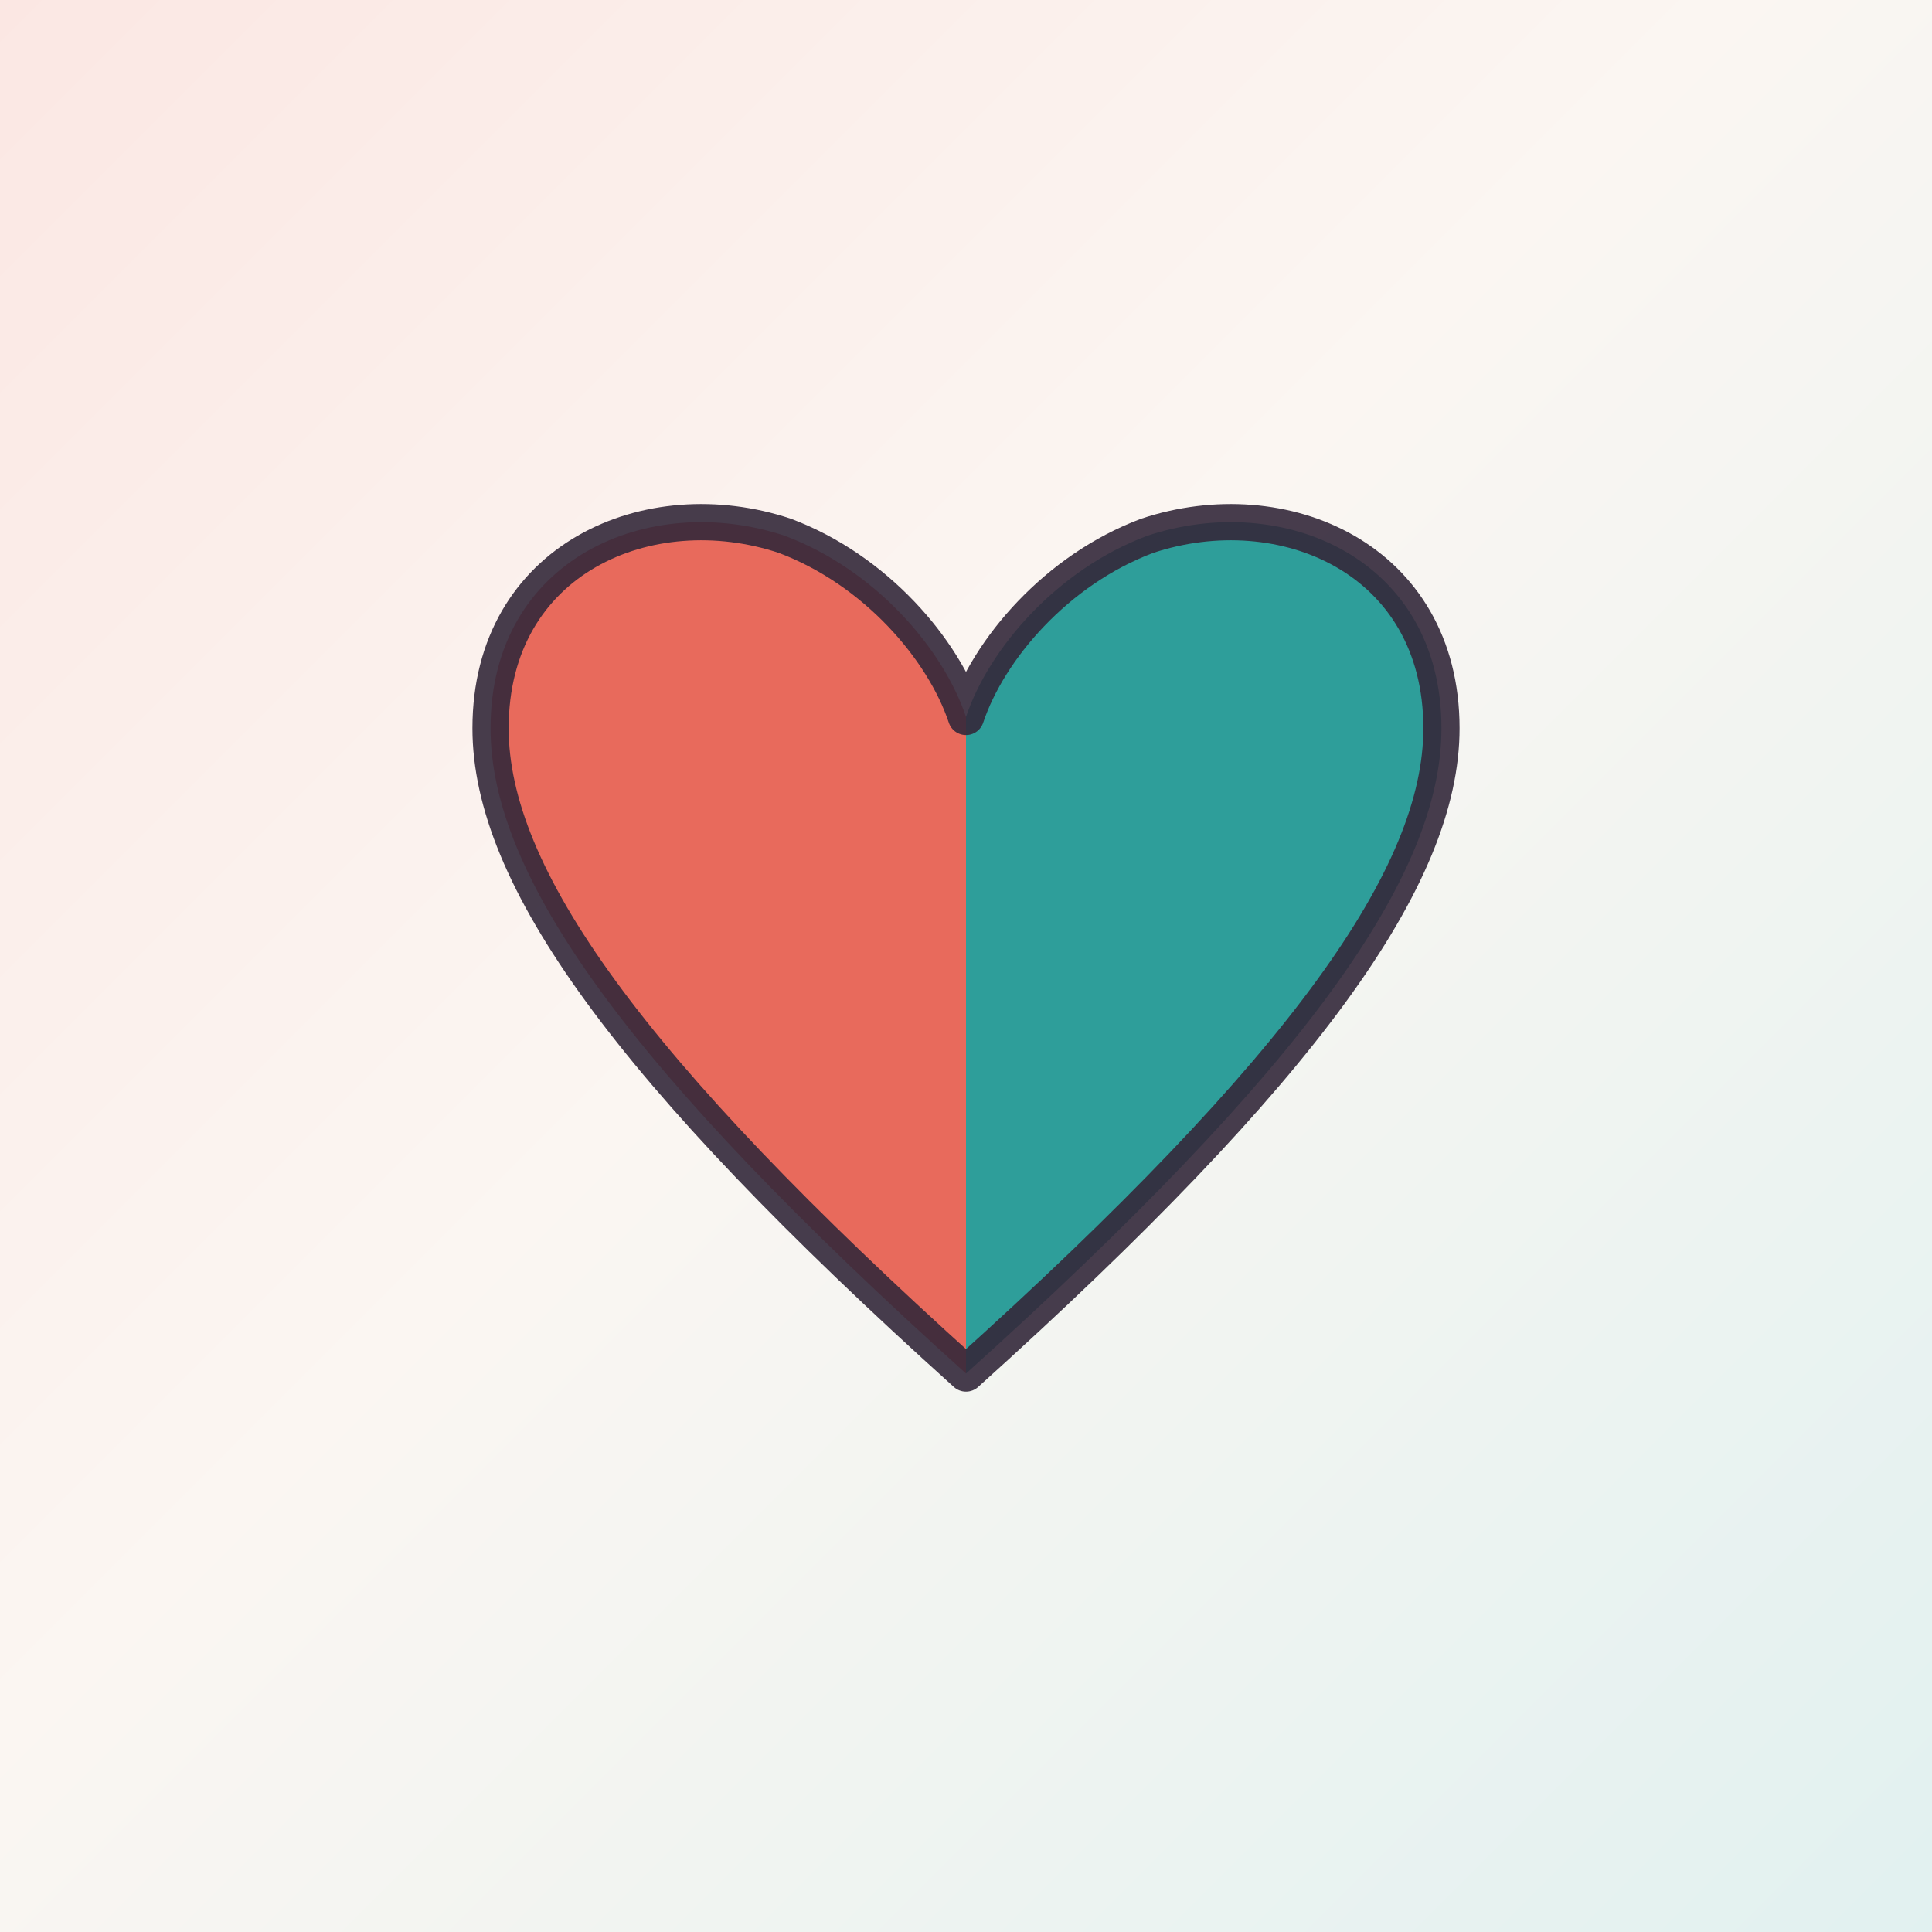
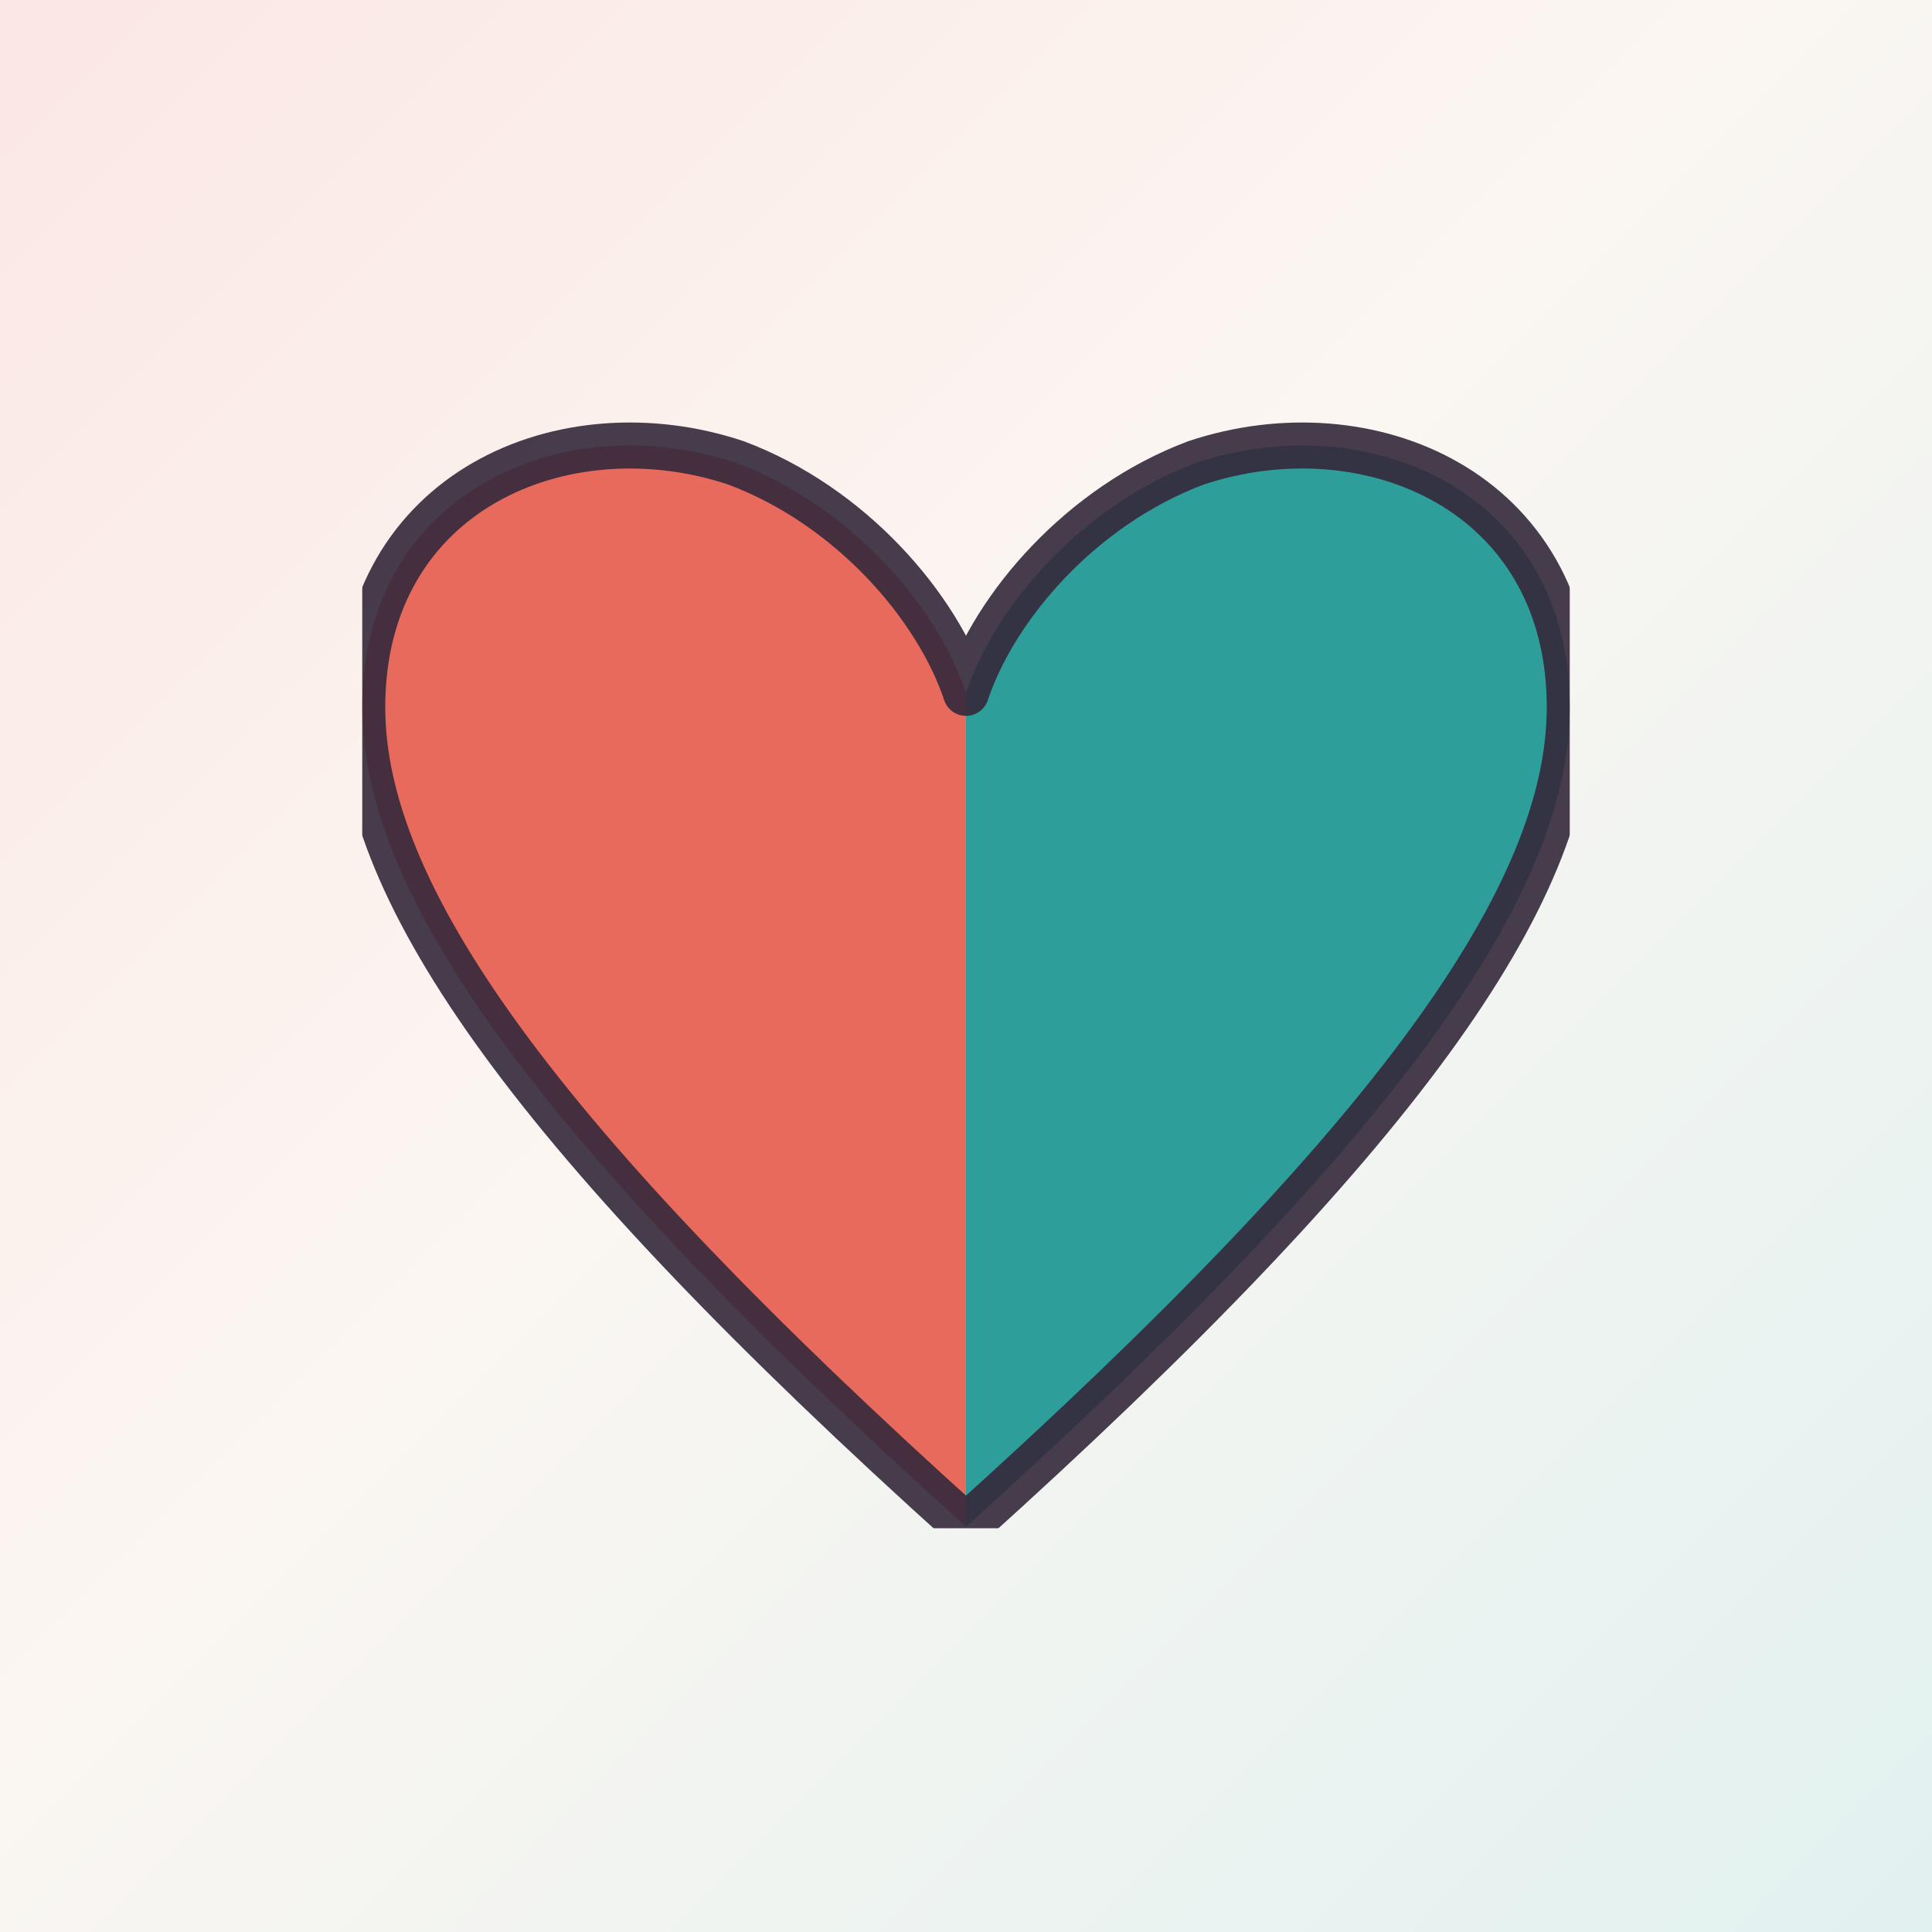
<svg xmlns="http://www.w3.org/2000/svg" width="512" height="512" viewBox="0 0 512 512" role="img" aria-label="どれだけ知ってる？ アイコン">
  <defs>
    <linearGradient id="bg" x1="0" y1="0" x2="1" y2="1">
      <stop offset="0" stop-color="#FBE7E3" />
      <stop offset="0.45" stop-color="#FBF6F2" />
      <stop offset="1" stop-color="#E1F1F0" />
    </linearGradient>
    <clipPath id="heart">
      <path d="M50 82 C20 55 8 38 8 25 C8 10 22 4 34 8 C42 11 48 18 50 24 C52 18 58 11 66 8 C78 4 92 10 92 25 C92 38 80 55 50 82 Z" />
    </clipPath>
  </defs>
  <rect width="512" height="512" fill="url(#bg)" />
-   <svg x="106" y="118" width="300" height="270" viewBox="0 0 100 90" preserveAspectRatio="xMidYMid meet">
+   <svg x="96" y="107" width="320" height="298" viewBox="8 4 84 78" preserveAspectRatio="xMidYMid meet">
    <g clip-path="url(#heart)">
      <rect x="0" y="0" width="50" height="90" fill="#E86A5C" />
      <rect x="50" y="0" width="50" height="90" fill="#2E9E9A" />
    </g>
    <path d="M50 82 C20 55 8 38 8 25 C8 10 22 4 34 8 C42 11 48 18 50 24 C52 18 58 11 66 8 C78 4 92 10 92 25 C92 38 80 55 50 82 Z" fill="none" stroke="#33283A" stroke-width="3.2" stroke-linejoin="round" opacity="0.9" />
  </svg>
</svg>
